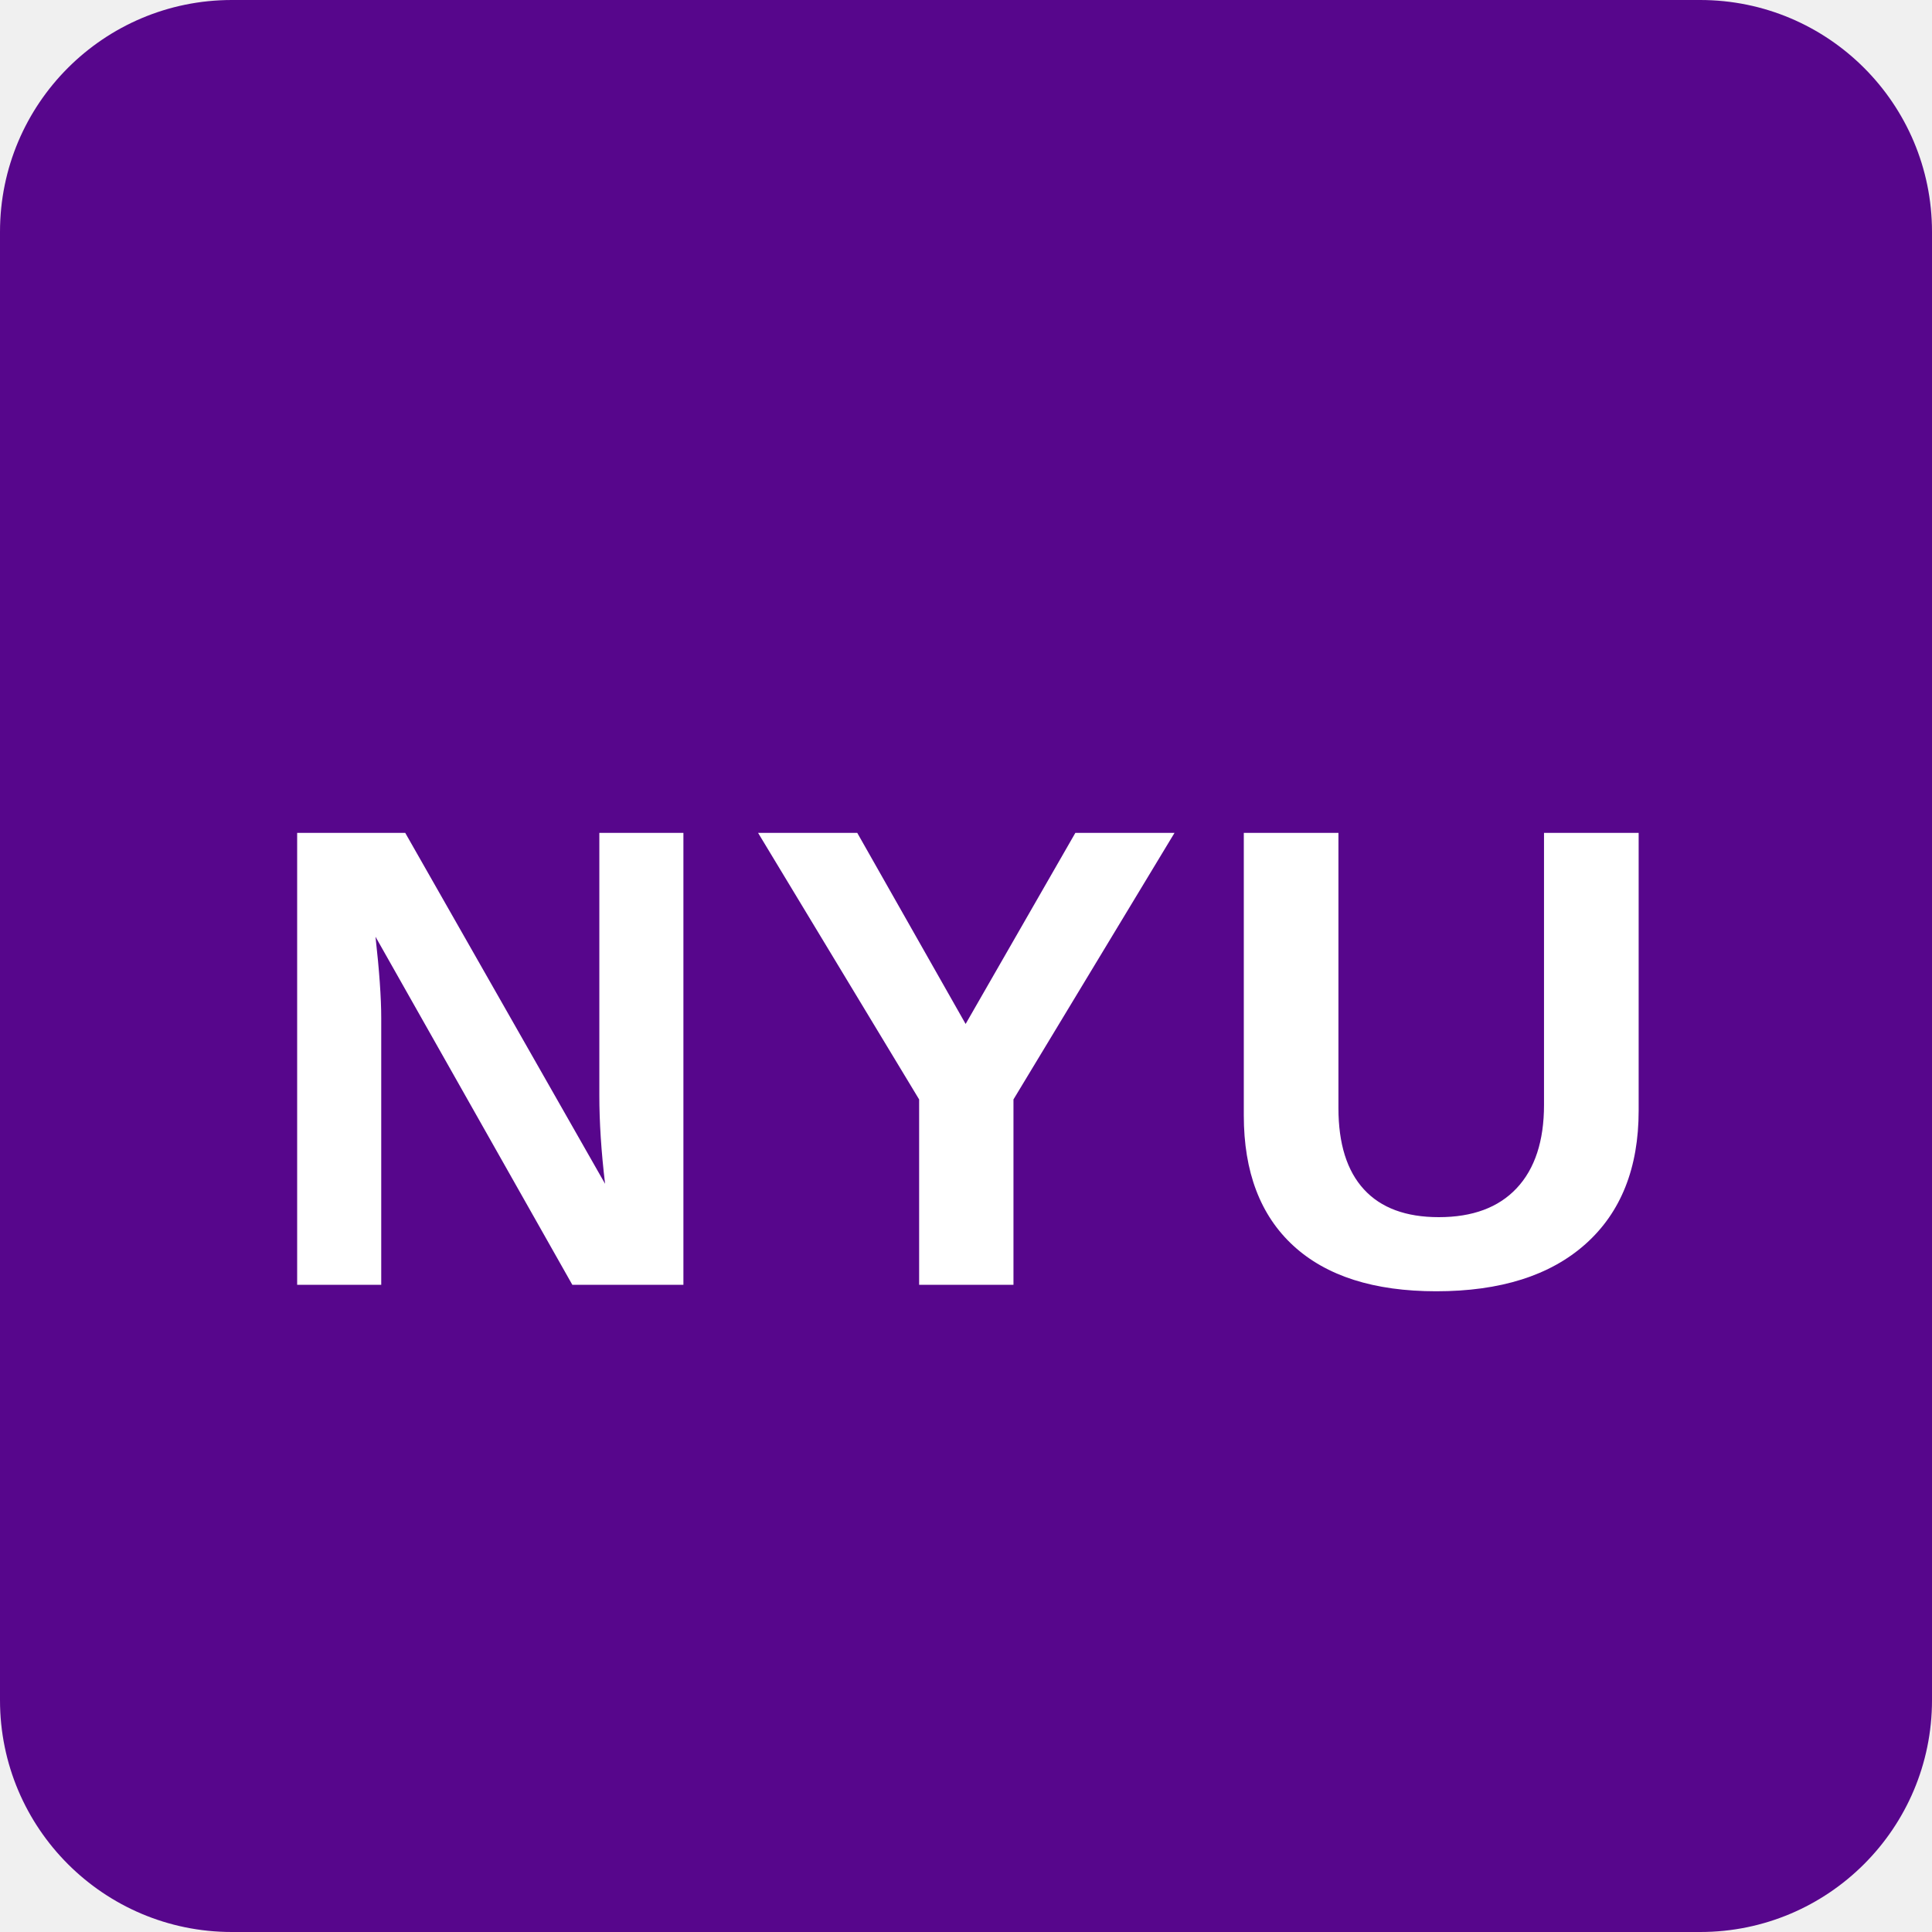
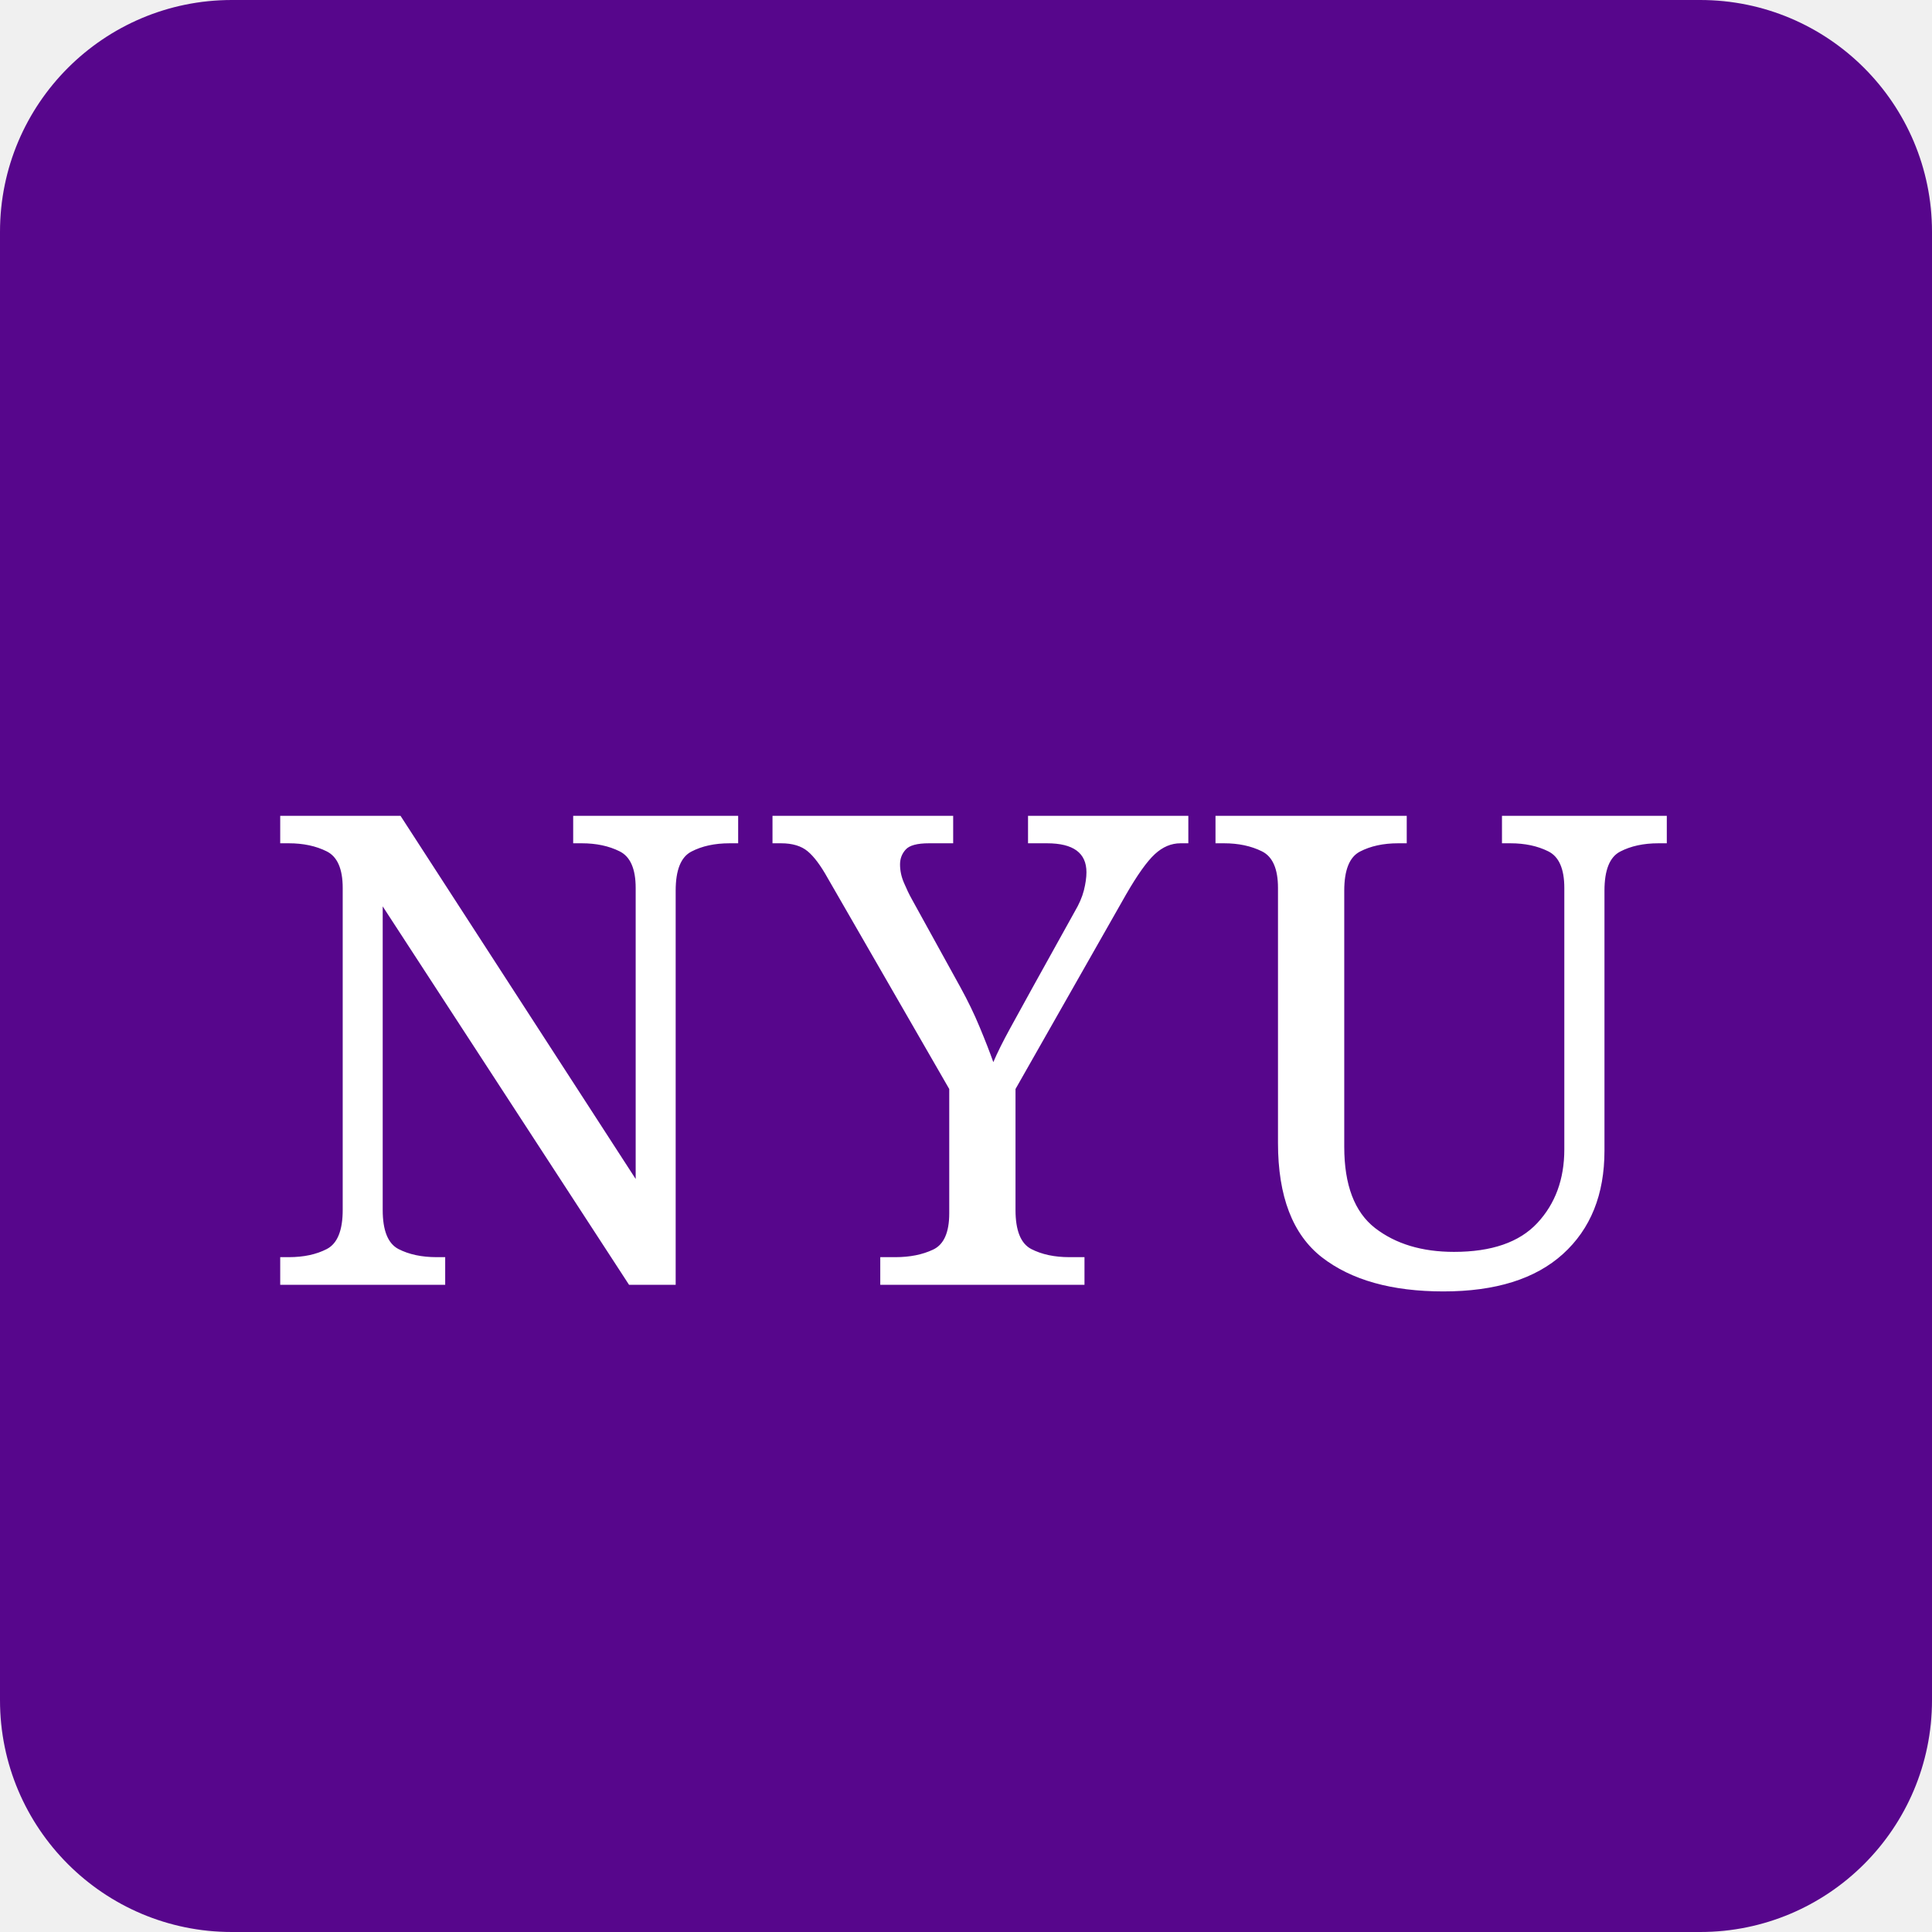
<svg xmlns="http://www.w3.org/2000/svg" viewBox="0 0 200 200">
  <rect width="200" height="200" rx="24" fill="#57068C" />
-   <text x="100" y="133" font-family="Arial Black, Arial, sans-serif" font-size="68" font-weight="900" fill="white" text-anchor="middle" letter-spacing="2">NYU</text>
+   <text x="100" y="133" font-family="Instrument Serif, Georgia, serif" font-size="68" font-weight="500" fill="white" text-anchor="middle" letter-spacing="2">NYU</text>
</svg>
